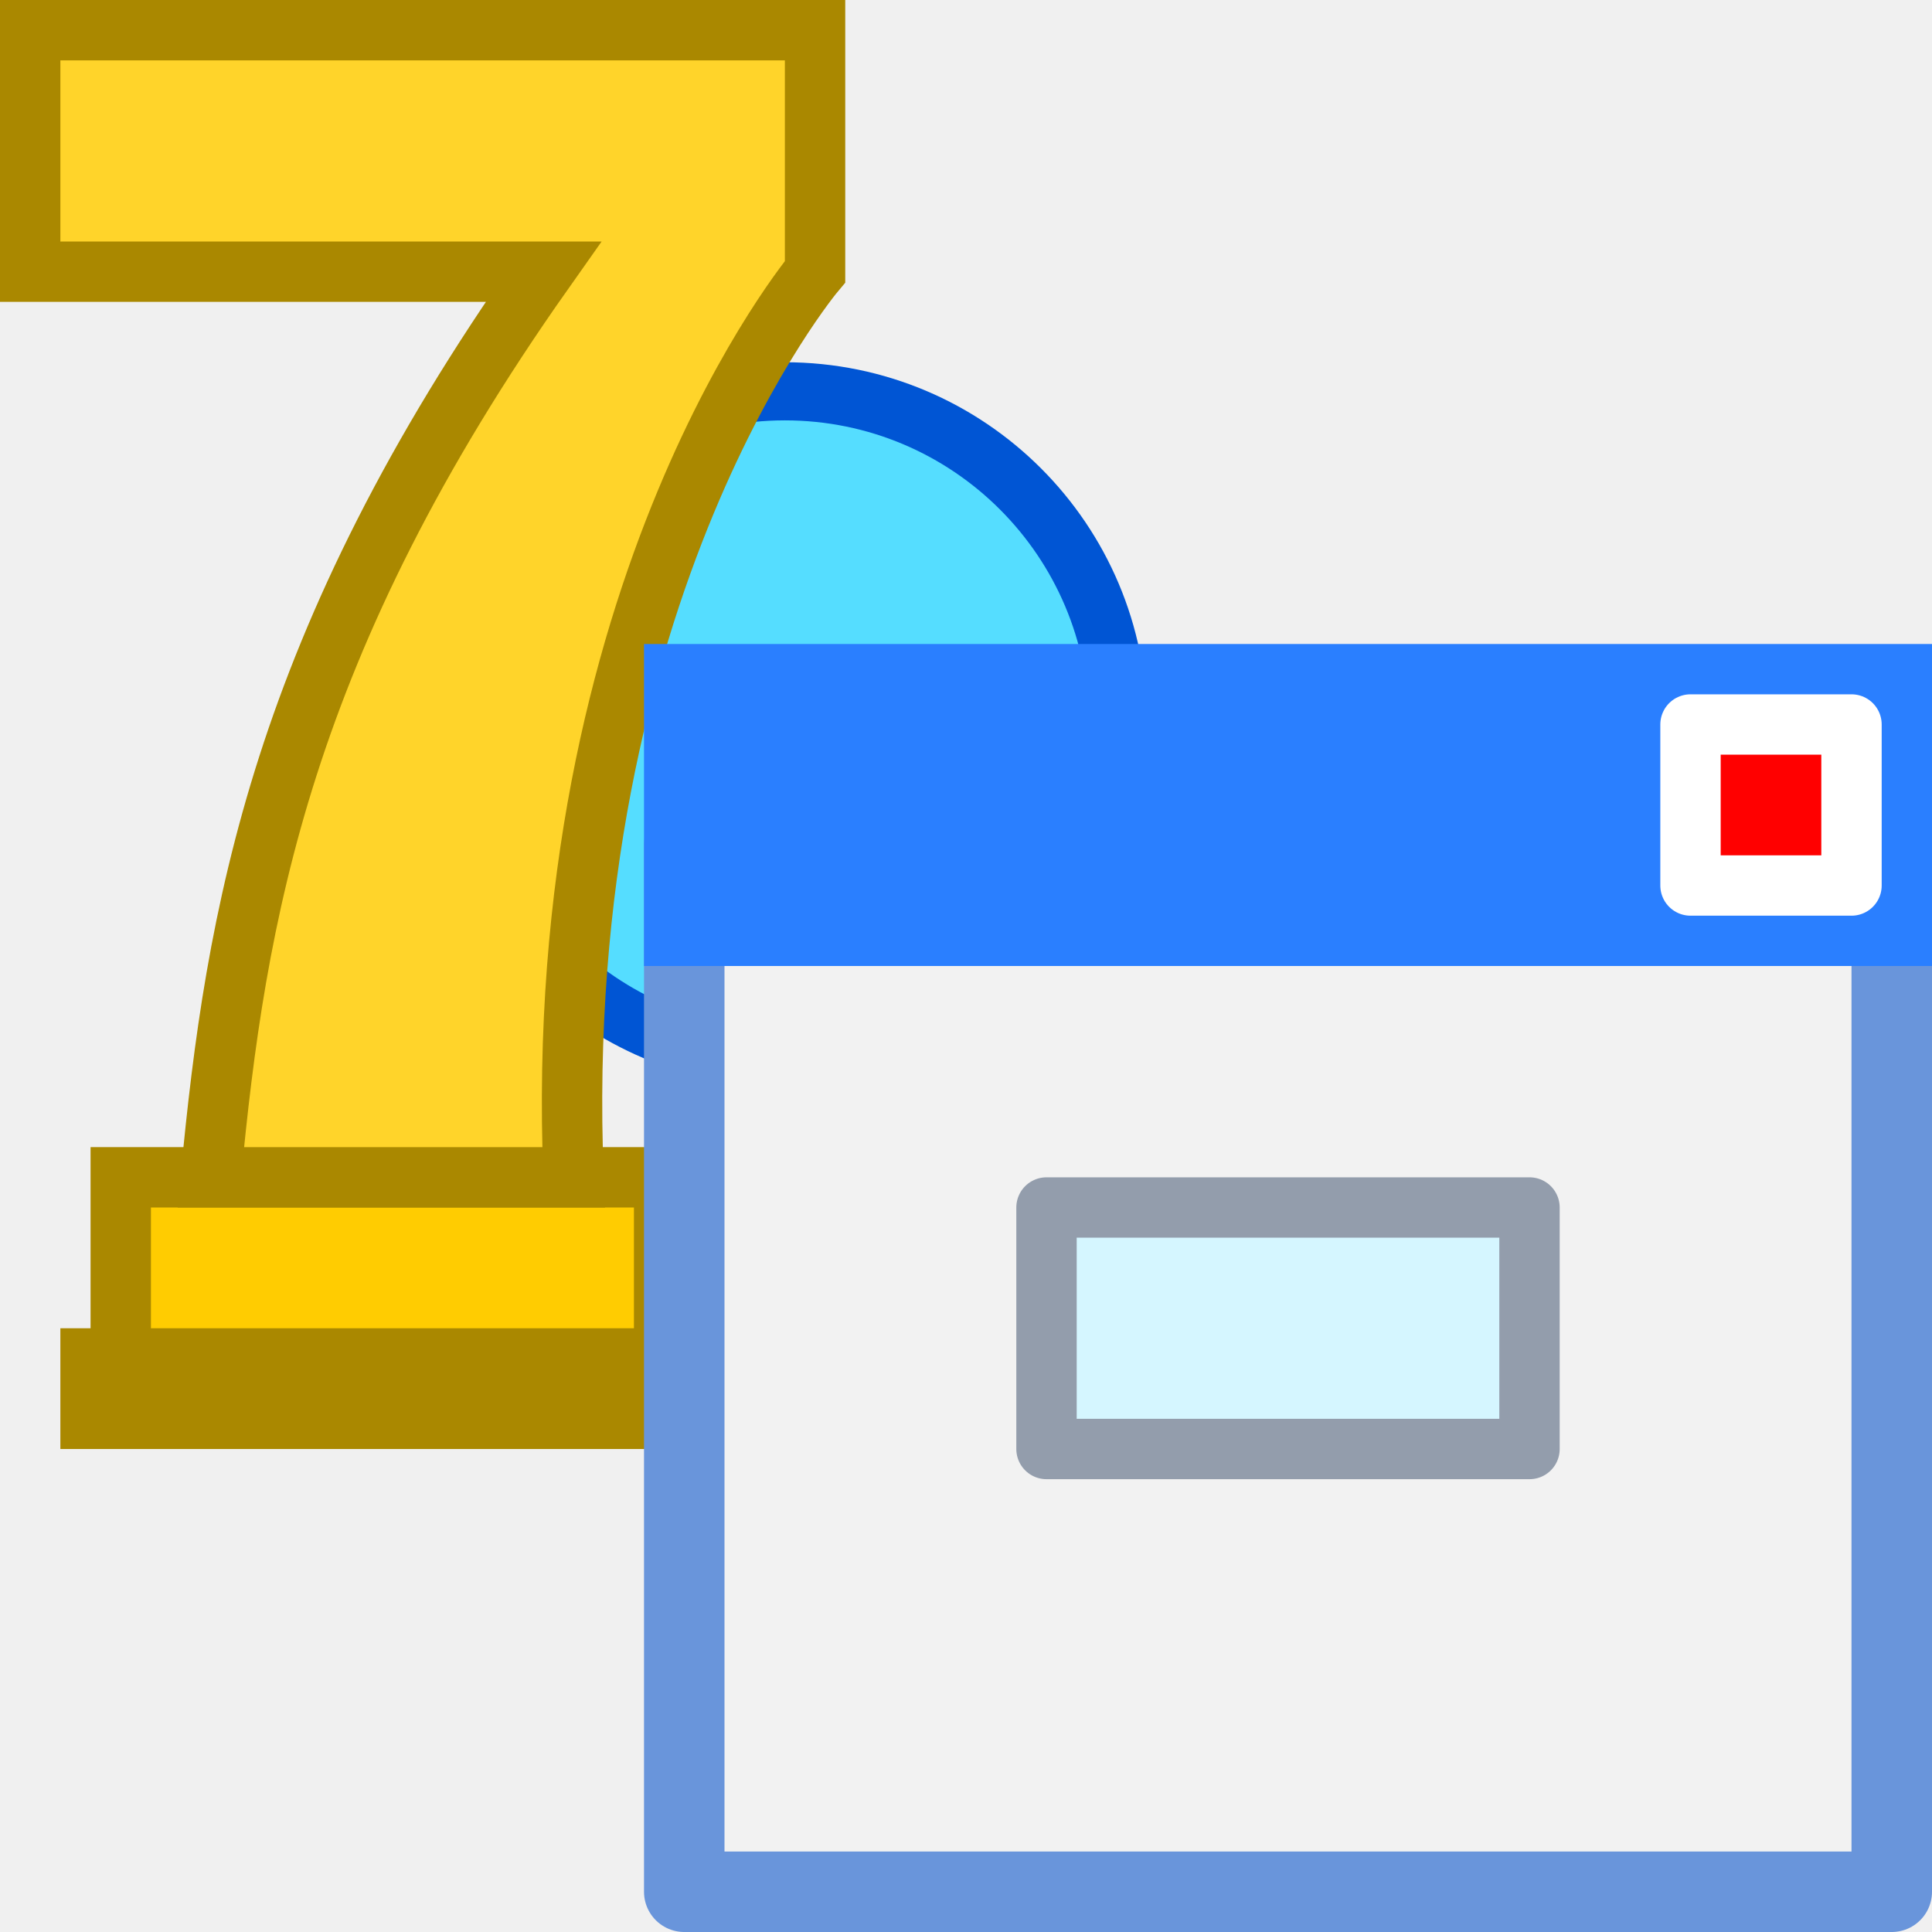
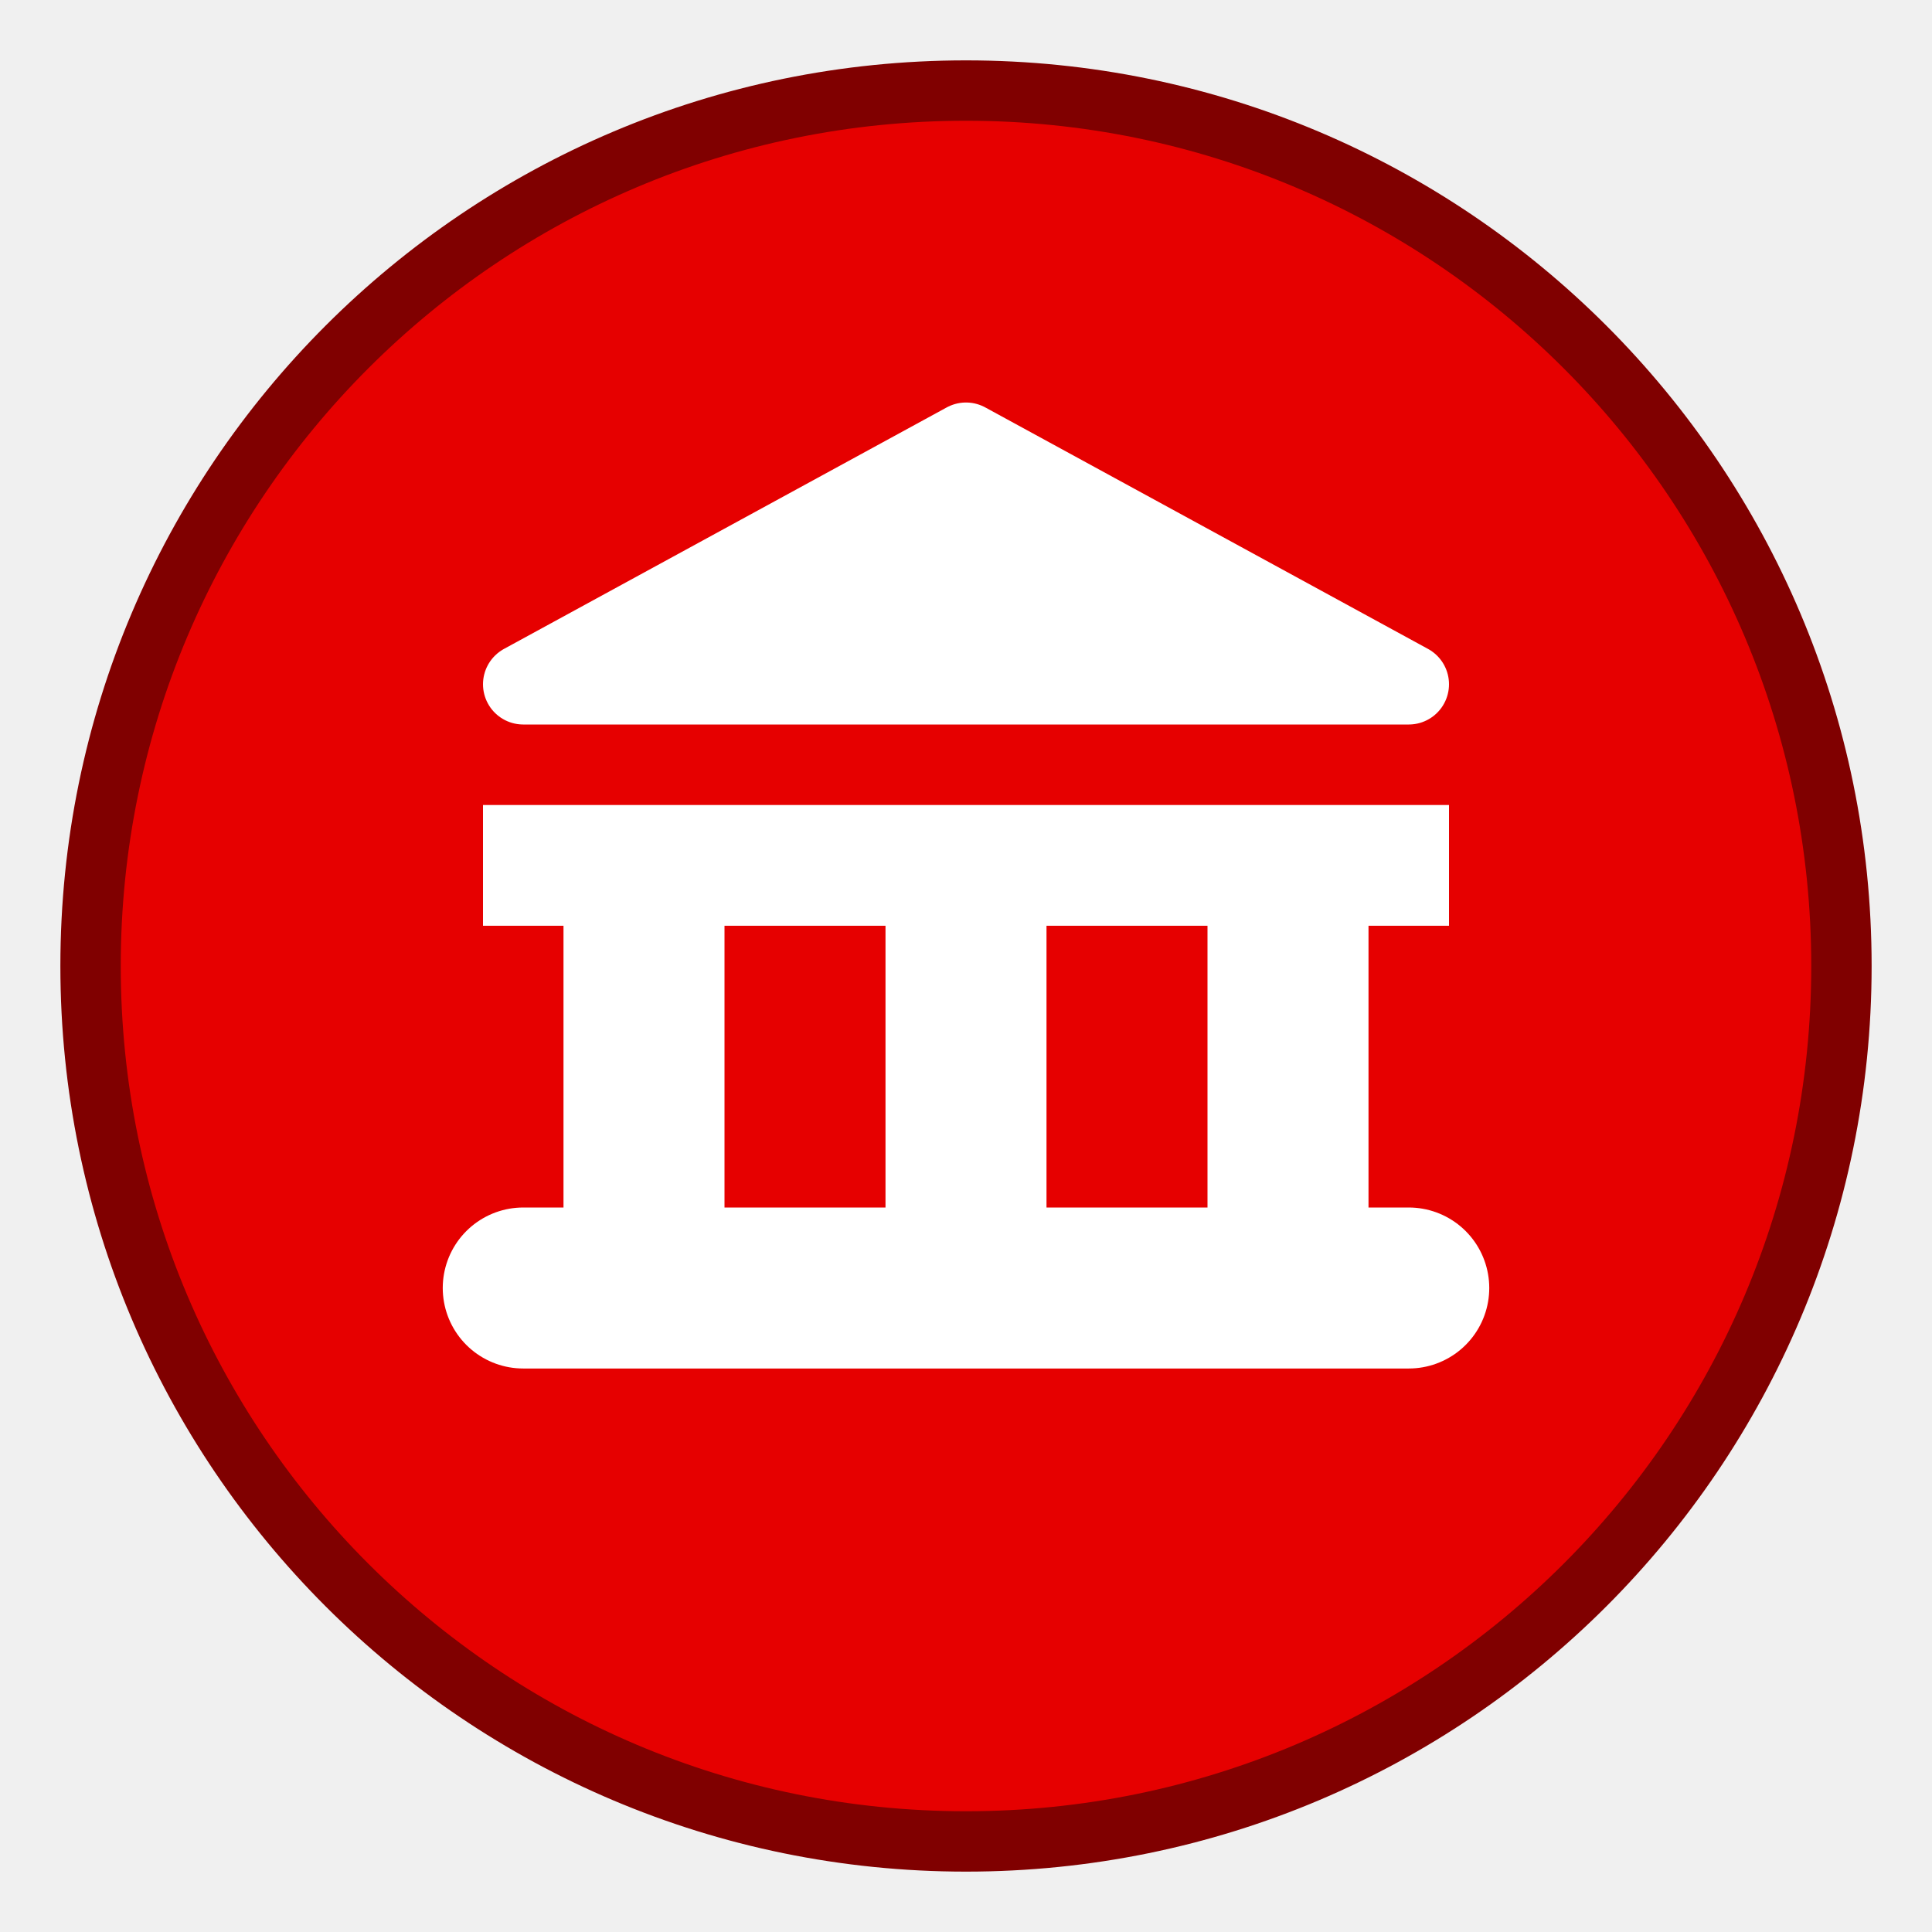
<svg xmlns="http://www.w3.org/2000/svg" width="24" height="24" id="svg2" version="1.0">
  <defs id="defs4" />
  <g id="layer1" transform="translate(0,-24)">
-     <path id="path862" d="M 1.5,38.625 H 8.25 V 41.25 H 1.5 Z" style="fill:#ffcc01;fill-opacity:1;fill-rule:evenodd;stroke:#aa8800;stroke-width:0.75;stroke-linecap:butt;stroke-linejoin:miter;stroke-miterlimit:4;stroke-dasharray:none;stroke-opacity:1" />
-     <circle r="4.139" cy="33" cx="9.75" id="circle858" style="opacity:1;fill:#55ddff;fill-opacity:1;fill-rule:evenodd;stroke:#0055d4;stroke-width:0.722;stroke-linecap:round;stroke-linejoin:round;stroke-miterlimit:4;stroke-dasharray:none;stroke-dashoffset:0;stroke-opacity:1;paint-order:normal" />
-     <path id="path860" d="M 0.375,24.375 H 10.125 v 3 c 0,0 -3.296,3.91 -3,11.25 H 2.619 C 2.926,35.375 3.489,31.996 6.75,27.375 H 0.375 Z" style="fill:#ffd42a;fill-opacity:1;fill-rule:evenodd;stroke:#aa8800;stroke-width:0.75;stroke-linecap:butt;stroke-linejoin:miter;stroke-miterlimit:4;stroke-dasharray:none;stroke-opacity:1" />
-     <path style="fill:#aa8800;fill-opacity:1;fill-rule:evenodd;stroke:none;stroke-width:0.75;stroke-linecap:butt;stroke-linejoin:miter;stroke-miterlimit:4;stroke-dasharray:none;stroke-opacity:1" d="m 0.75,40.5 h 7.5 V 42 h -7.5 z" id="path864" />
-     <rect style="opacity:1;fill:#f2f2f2;fill-opacity:1;fill-rule:evenodd;stroke:#6995db;stroke-width:1;stroke-linecap:round;stroke-linejoin:round;stroke-miterlimit:4;stroke-dasharray:none;stroke-dashoffset:0;stroke-opacity:1;paint-order:normal" id="rect833" width="15" height="13" x="8.5" y="34.5" />
-     <rect style="opacity:1;fill:#2a7fff;fill-opacity:1;fill-rule:evenodd;stroke:none;stroke-width:0.75;stroke-linecap:round;stroke-linejoin:round;stroke-miterlimit:4;stroke-dasharray:none;stroke-dashoffset:0;stroke-opacity:1;paint-order:normal" id="rect839" width="16" height="4" x="8" y="32" />
-     <g aria-label="7" style="font-style:normal;font-weight:normal;font-size:10.667px;line-height:25px;font-family:sans-serif;letter-spacing:0px;word-spacing:0px;fill:#000000;fill-opacity:1;stroke:none;stroke-width:1px;stroke-linecap:butt;stroke-linejoin:miter;stroke-opacity:1" id="text846" transform="matrix(1.5,0,0,1.5,-159.0956,-1506.207)" />
-     <g aria-label="7" style="font-style:normal;font-weight:normal;font-size:10.667px;line-height:25px;font-family:sans-serif;letter-spacing:0px;word-spacing:0px;fill:#000000;fill-opacity:1;stroke:none;stroke-width:1px;stroke-linecap:butt;stroke-linejoin:miter;stroke-opacity:1" id="text846-8" transform="matrix(1.5,0,0,1.5,-198.1233,-1513.265)" />
-     <g aria-label="7" style="font-style:normal;font-weight:normal;font-size:10.667px;line-height:25px;font-family:sans-serif;letter-spacing:0px;word-spacing:0px;fill:#000000;fill-opacity:1;stroke:none;stroke-width:1px;stroke-linecap:butt;stroke-linejoin:miter;stroke-opacity:1" id="text846-7" transform="matrix(1.5,0,0,1.5,-240.8162,-1550.99)" />
-     <g aria-label="7" style="font-style:normal;font-weight:normal;font-size:10.667px;line-height:25px;font-family:sans-serif;letter-spacing:0px;word-spacing:0px;fill:#000000;fill-opacity:1;stroke:none;stroke-width:1px;stroke-linecap:butt;stroke-linejoin:miter;stroke-opacity:1" id="text846-8-6" transform="matrix(1.5,0,0,1.5,-279.8439,-1558.048)" />
-     <rect style="opacity:1;fill:#d5f6ff;fill-opacity:1;fill-rule:evenodd;stroke:#939dac;stroke-width:0.75;stroke-linecap:round;stroke-linejoin:round;stroke-miterlimit:4;stroke-dasharray:none;stroke-dashoffset:0;stroke-opacity:1;paint-order:normal" id="rect992" width="6" height="3" x="13" y="39" />
-     <rect style="opacity:1;fill:#ff0000;fill-opacity:1;fill-rule:evenodd;stroke:#ffffff;stroke-width:0.75;stroke-linecap:round;stroke-linejoin:round;stroke-miterlimit:4;stroke-dasharray:none;stroke-dashoffset:0;stroke-opacity:1;paint-order:normal" id="rect1005" width="2" height="2" x="21" y="33" />
+     <circle style="opacity:1;fill:#e60000;fill-opacity:1;fill-rule:evenodd;stroke:#800000;stroke-width:0.75;stroke-linecap:round;stroke-linejoin:round;stroke-miterlimit:4;stroke-dasharray:none;stroke-dashoffset:0;stroke-opacity:1;paint-order:normal" id="path839" cx="12" cy="36" r="10.875" />
+     <path style="color:#000000;font-style:normal;font-variant:normal;font-weight:normal;font-stretch:normal;font-size:medium;line-height:normal;font-family:sans-serif;font-variant-ligatures:normal;font-variant-position:normal;font-variant-caps:normal;font-variant-numeric:normal;font-variant-alternates:normal;font-feature-settings:normal;text-indent:0;text-align:start;text-decoration:none;text-decoration-line:none;text-decoration-style:solid;text-decoration-color:#000000;letter-spacing:normal;word-spacing:normal;text-transform:none;writing-mode:lr-tb;direction:ltr;text-orientation:mixed;dominant-baseline:auto;baseline-shift:baseline;text-anchor:start;white-space:normal;shape-padding:0;clip-rule:nonzero;display:inline;overflow:visible;visibility:visible;opacity:1;isolation:auto;mix-blend-mode:normal;color-interpolation:sRGB;color-interpolation-filters:linearRGB;solid-color:#000000;solid-opacity:1;vector-effect:none;fill:#ffffff;fill-opacity:1;fill-rule:evenodd;stroke:none;stroke-width:1.5;stroke-linecap:butt;stroke-linejoin:miter;stroke-miterlimit:4;stroke-dasharray:none;stroke-dashoffset:0;stroke-opacity:1;color-rendering:auto;image-rendering:auto;shape-rendering:auto;text-rendering:auto;enable-background:accumulate" d="m 6,34 v 1.5 H 18 V 34 Z" id="path841" />
+     <path style="fill:#ffffff;fill-rule:evenodd;stroke:#ffffff;stroke-width:1;stroke-linecap:butt;stroke-linejoin:round;stroke-miterlimit:4;stroke-dasharray:none;stroke-opacity:1" d="m 17.5,32.5 -5.5,-3 -5.5,3 z" id="path843" />
+     <path style="fill:none;fill-rule:evenodd;stroke:#ffffff;stroke-width:2;stroke-linecap:butt;stroke-linejoin:miter;stroke-miterlimit:4;stroke-dasharray:none;stroke-opacity:1" d="m 8,35 v 5" id="path845" />
+     <path style="fill:none;fill-rule:evenodd;stroke:#ffffff;stroke-width:2;stroke-linecap:butt;stroke-linejoin:miter;stroke-miterlimit:4;stroke-dasharray:none;stroke-opacity:1" d="m 12,35 v 5" id="path847" />
+     <path style="fill:none;fill-rule:evenodd;stroke:#ffffff;stroke-width:2;stroke-linecap:butt;stroke-linejoin:miter;stroke-miterlimit:4;stroke-dasharray:none;stroke-opacity:1" d="m 16,35 v 5" id="path849" />
+     <path id="path851" d="m 6.5,40 h 11" style="fill:none;fill-rule:evenodd;stroke:#ffffff;stroke-width:2;stroke-linecap:round;stroke-linejoin:miter;stroke-miterlimit:4;stroke-dasharray:none;stroke-opacity:1" />
+     <g aria-label="7" style="font-style:normal;font-weight:normal;font-size:10.667px;line-height:25px;font-family:sans-serif;letter-spacing:0px;word-spacing:0px;fill:#000000;fill-opacity:1;stroke:none;stroke-width:1px;stroke-linecap:butt;stroke-linejoin:miter;stroke-opacity:1" id="text846" transform="matrix(1.5,0,0,1.5,-158.3456,-1506.207)" />
+     <g aria-label="7" style="font-style:normal;font-weight:normal;font-size:10.667px;line-height:25px;font-family:sans-serif;letter-spacing:0px;word-spacing:0px;fill:#000000;fill-opacity:1;stroke:none;stroke-width:1px;stroke-linecap:butt;stroke-linejoin:miter;stroke-opacity:1" id="text846-8" transform="matrix(1.5,0,0,1.5,-197.3733,-1513.265)" />
+     <g aria-label="7" style="font-style:normal;font-weight:normal;font-size:10.667px;line-height:25px;font-family:sans-serif;letter-spacing:0px;word-spacing:0px;fill:#000000;fill-opacity:1;stroke:none;stroke-width:1px;stroke-linecap:butt;stroke-linejoin:miter;stroke-opacity:1" id="text846-7" transform="matrix(1.5,0,0,1.5,-240.0662,-1550.99)" />
+     <g aria-label="7" style="font-style:normal;font-weight:normal;font-size:10.667px;line-height:25px;font-family:sans-serif;letter-spacing:0px;word-spacing:0px;fill:#000000;fill-opacity:1;stroke:none;stroke-width:1px;stroke-linecap:butt;stroke-linejoin:miter;stroke-opacity:1" id="text846-8-6" transform="matrix(1.5,0,0,1.5,-279.0939,-1558.048)" />
  </g>
</svg>
